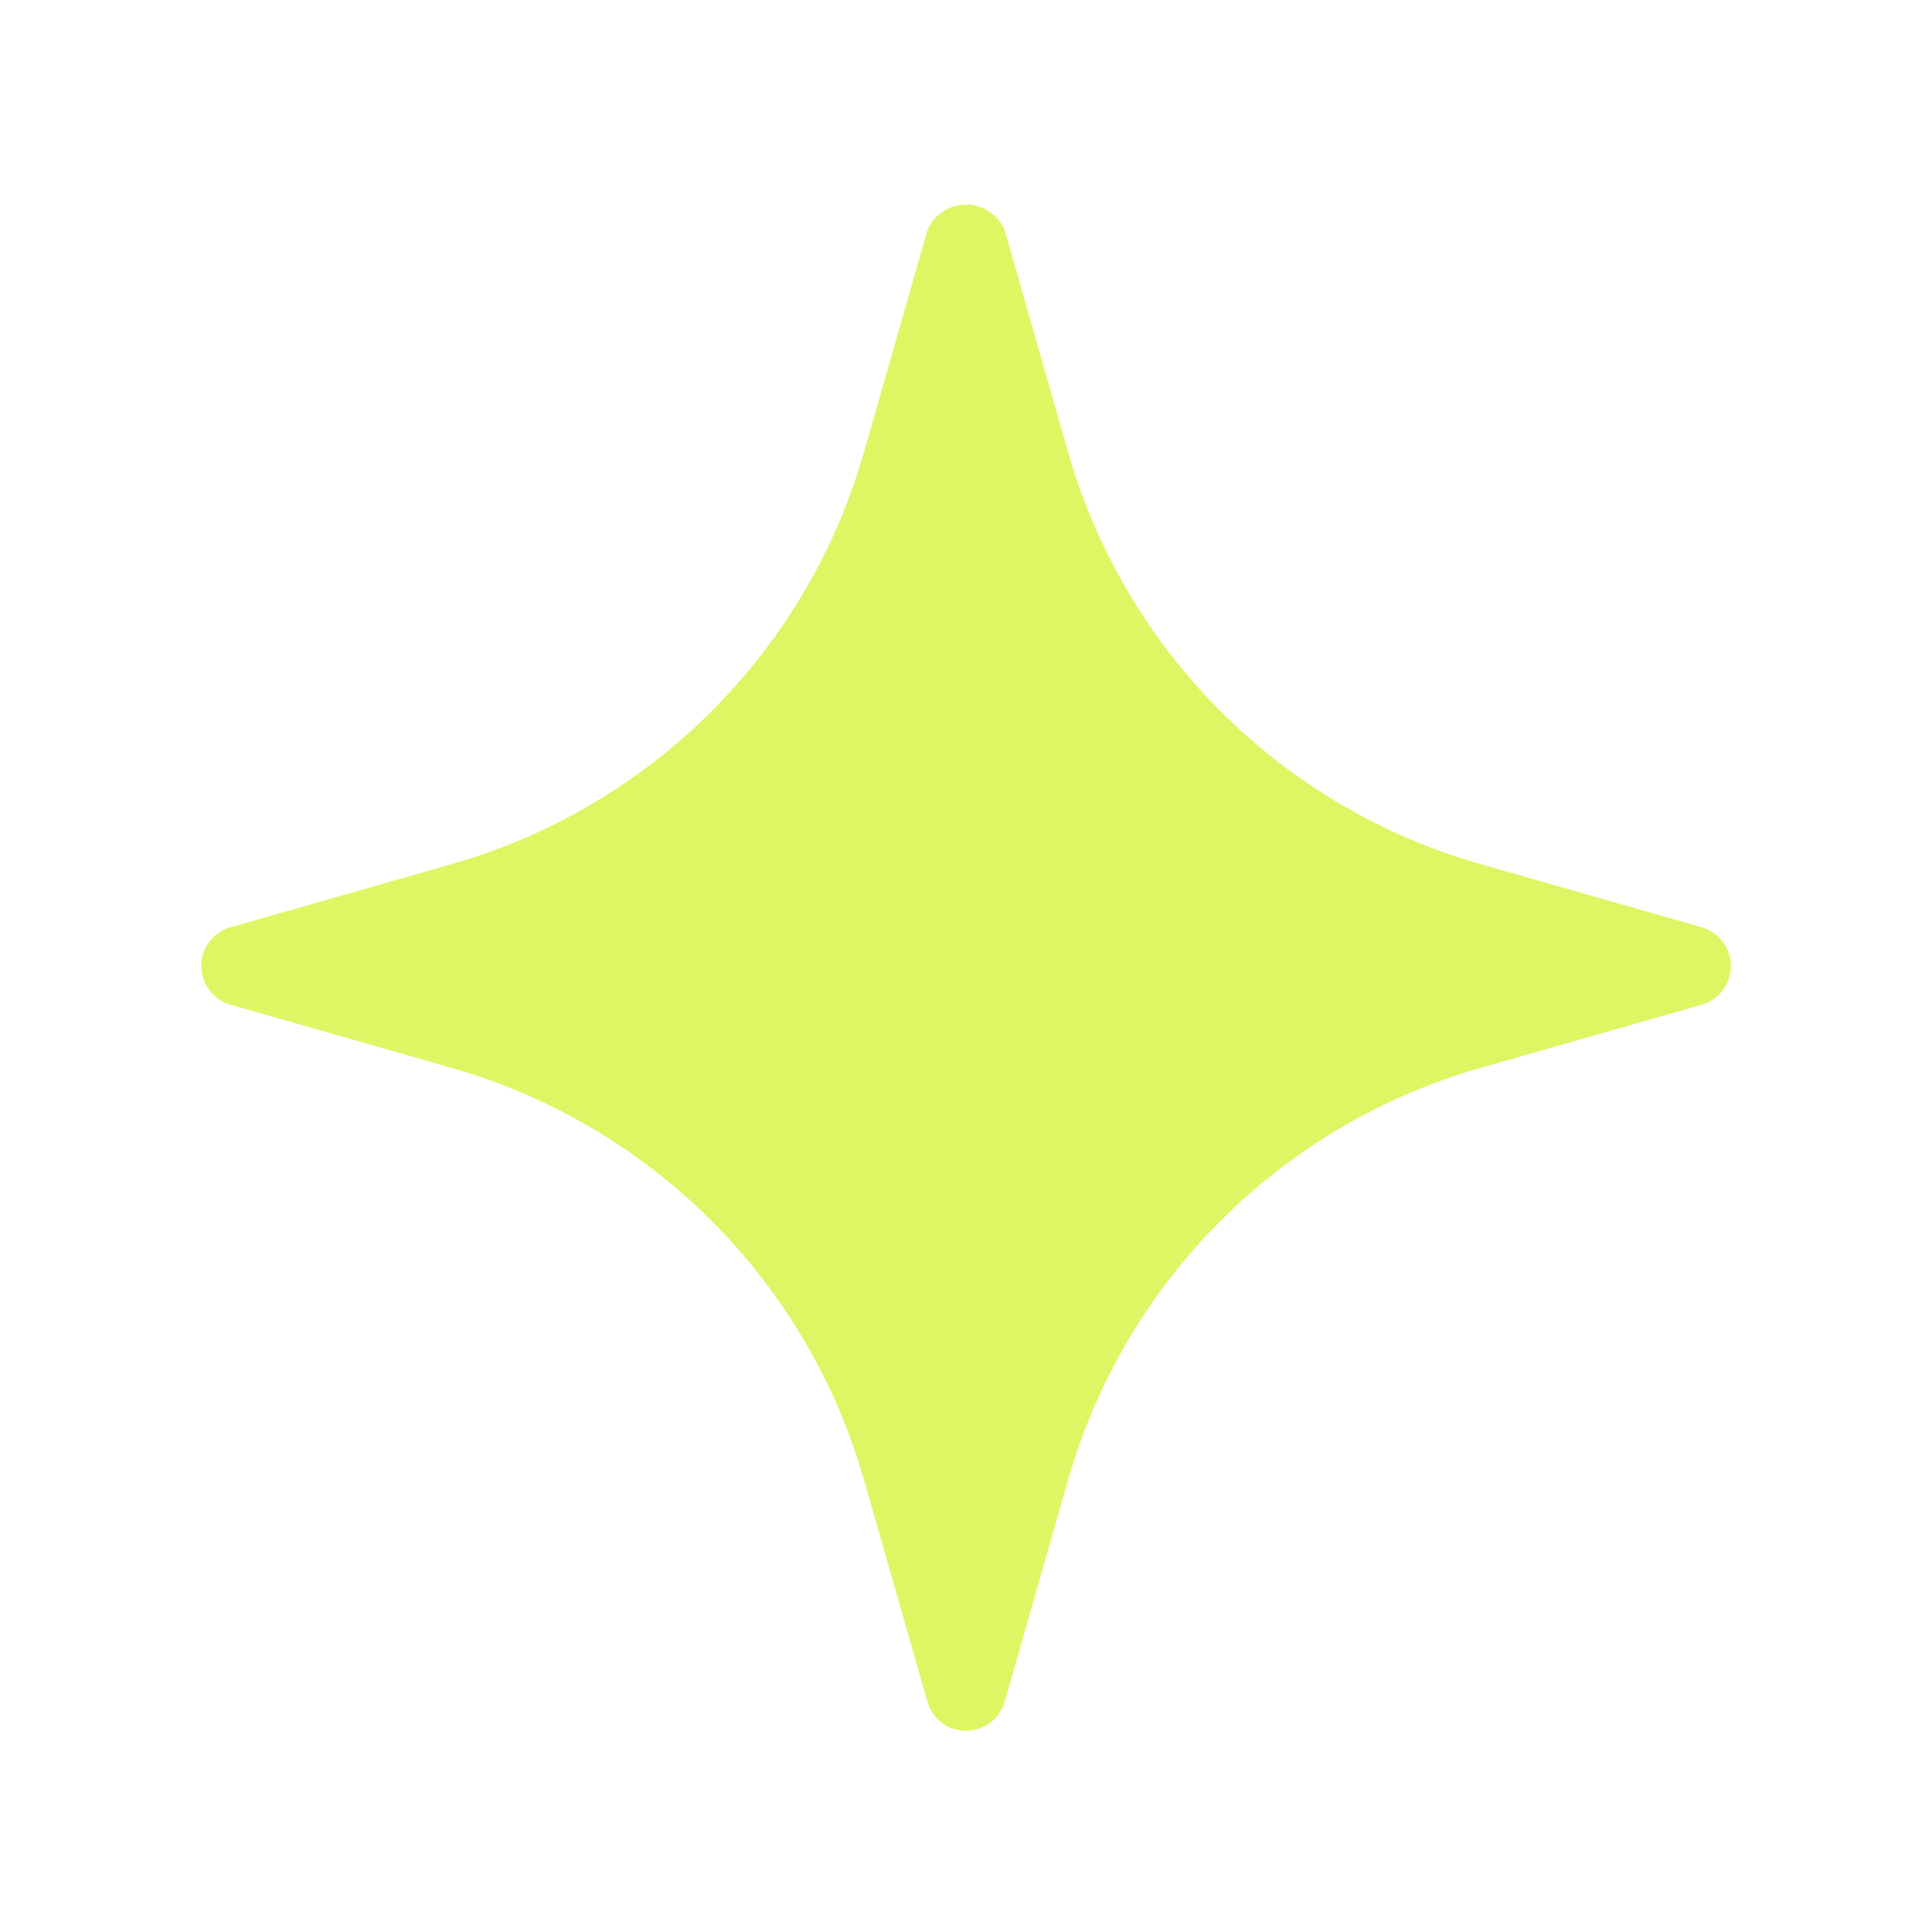
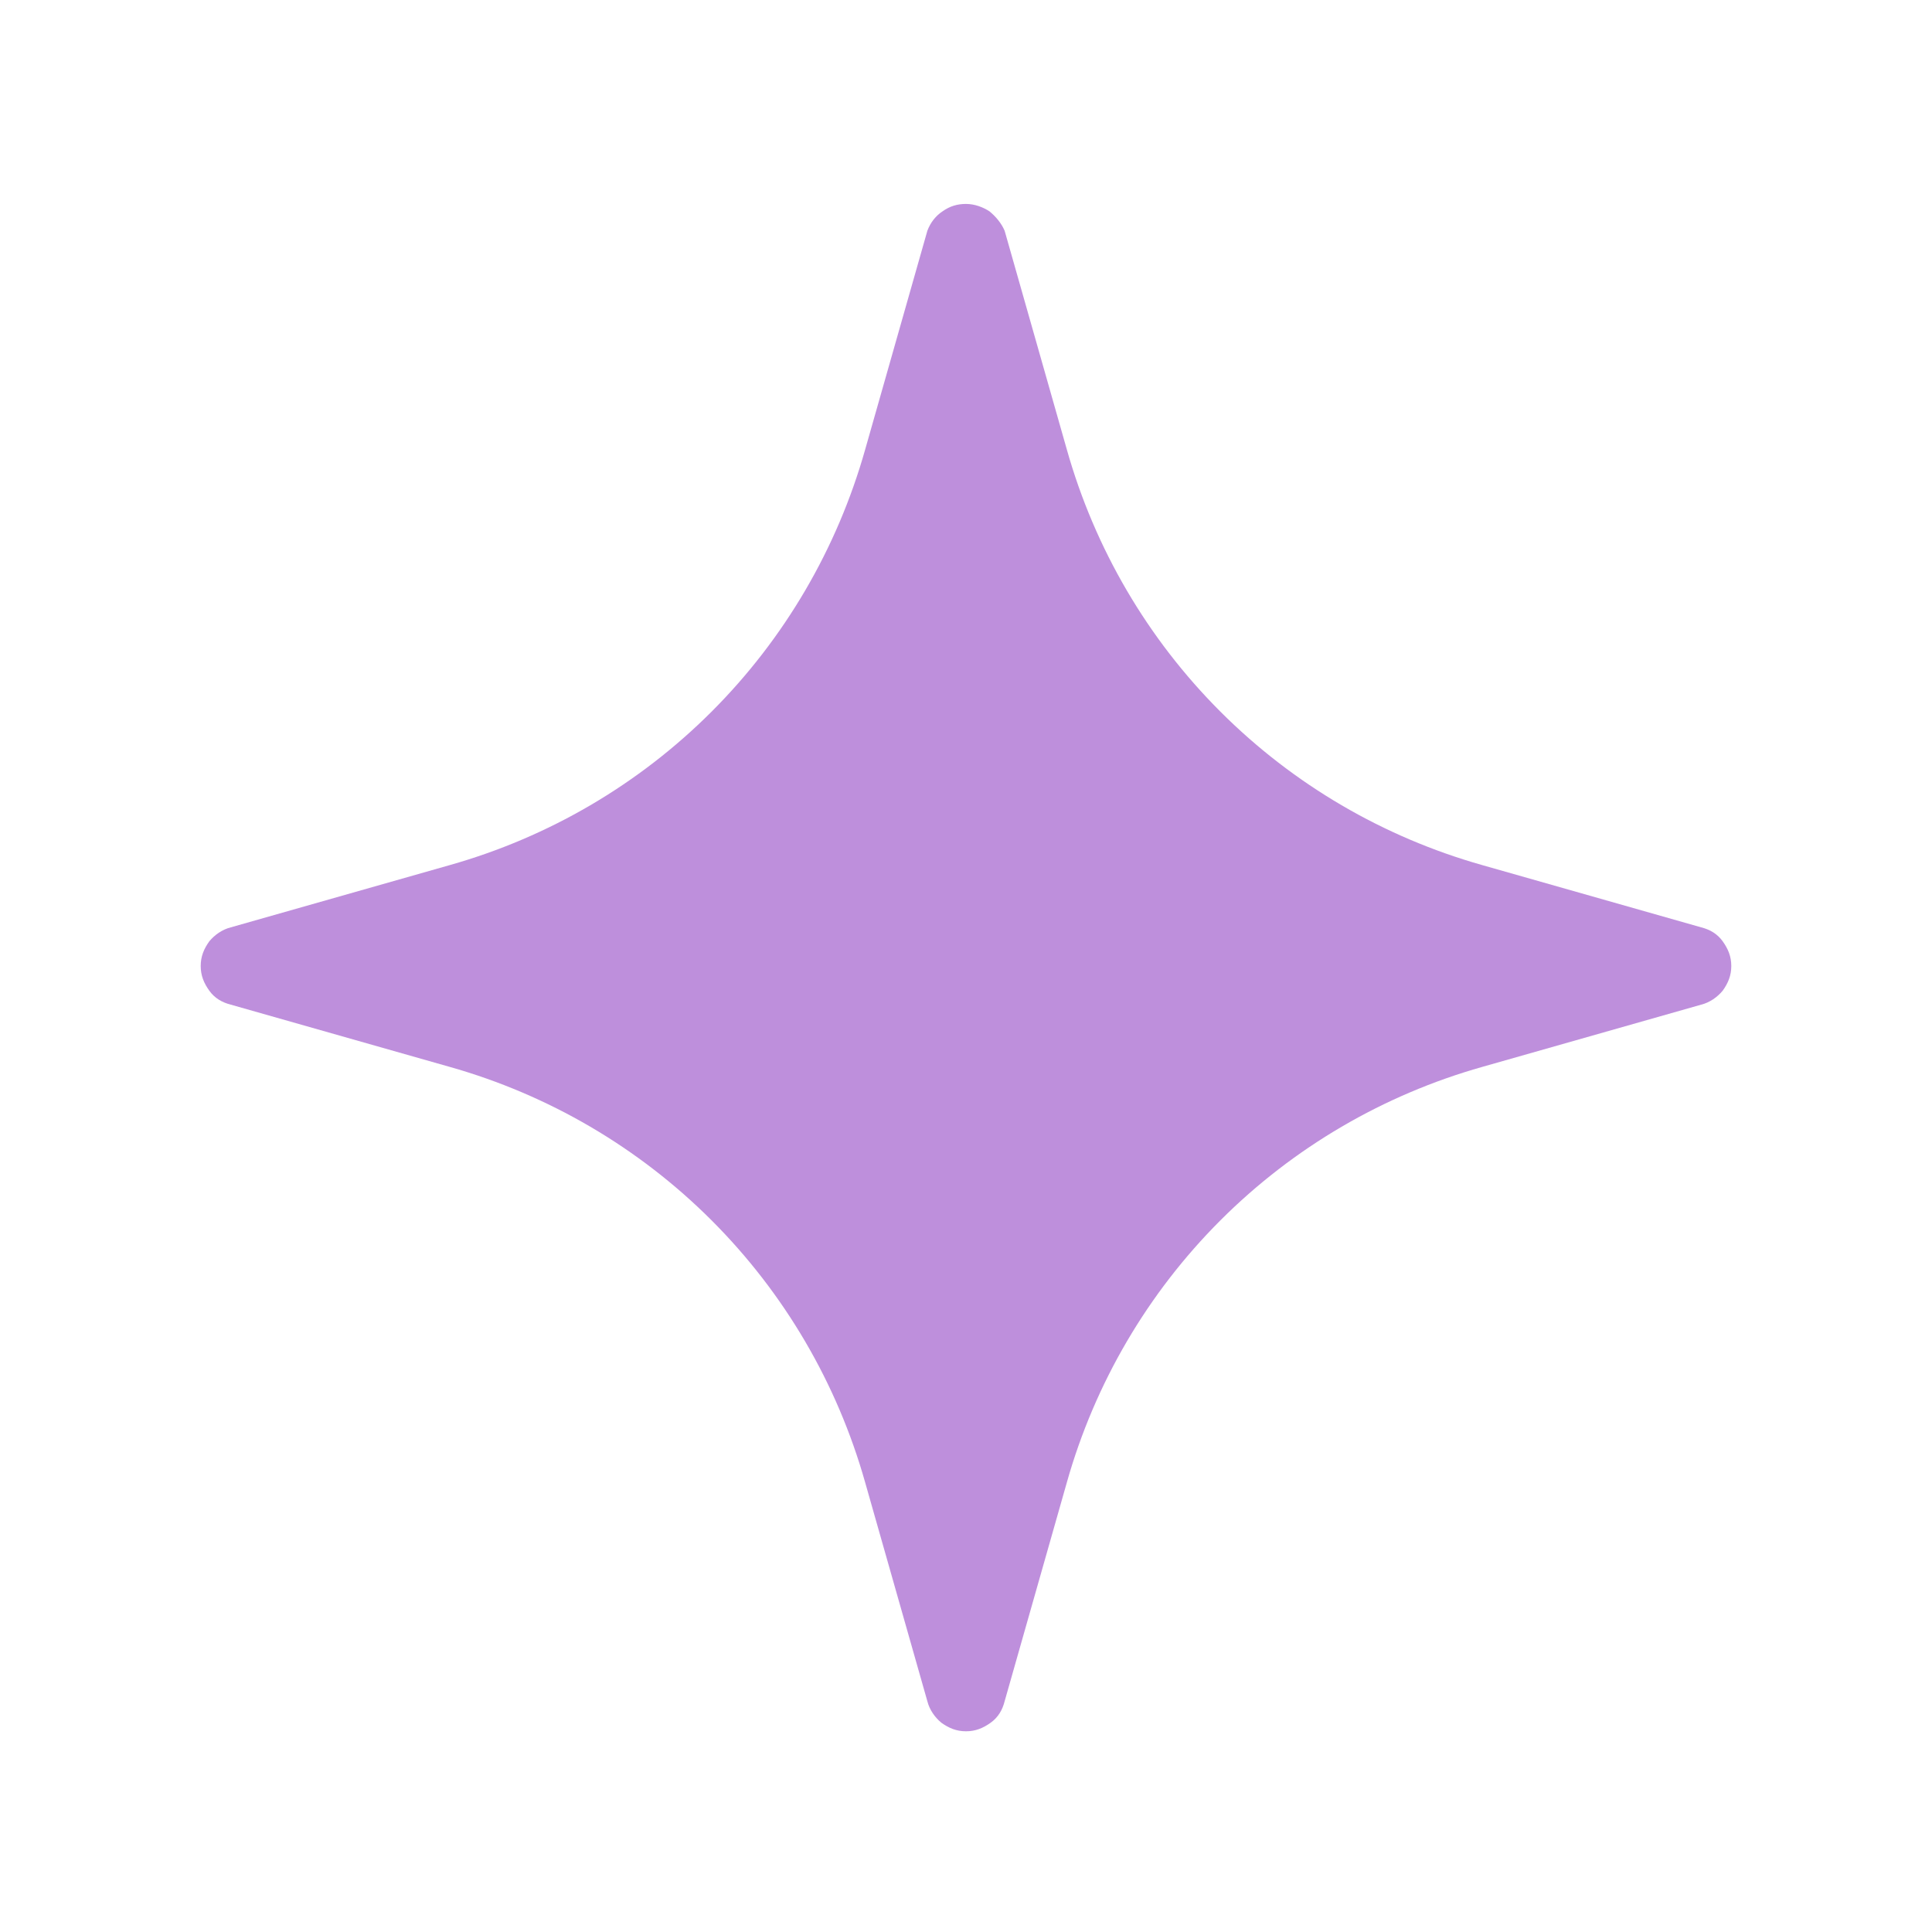
- <svg xmlns="http://www.w3.org/2000/svg" width="18" height="18" viewBox="0 0 18 18" fill="none">
-   <path d="M15.853 8.639L13.809 8.055C12.888 7.796 12.049 7.304 11.373 6.628C10.696 5.951 10.205 5.113 9.945 4.192L9.361 2.147C9.332 2.076 9.282 2.015 9.217 1.972C9.153 1.929 9.078 1.906 9 1.906C8.923 1.906 8.847 1.929 8.783 1.972C8.719 2.015 8.669 2.076 8.64 2.147L8.055 4.192C7.796 5.113 7.304 5.951 6.628 6.628C5.951 7.304 5.113 7.796 4.192 8.055L2.148 8.639C2.069 8.662 2 8.709 1.951 8.774C1.902 8.839 1.875 8.918 1.875 9C1.875 9.082 1.902 9.161 1.951 9.226C2 9.291 2.069 9.339 2.148 9.361L4.192 9.945C5.113 10.205 5.951 10.696 6.628 11.373C7.304 12.049 7.796 12.888 8.055 13.808L8.64 15.853C8.662 15.931 8.709 16 8.774 16.05C8.839 16.099 8.919 16.125 9 16.125C9.082 16.125 9.161 16.099 9.226 16.05C9.292 16 9.339 15.931 9.361 15.853L9.945 13.808C10.205 12.888 10.696 12.049 11.373 11.373C12.049 10.696 12.888 10.205 13.809 9.945L15.853 9.361C15.932 9.339 16.001 9.291 16.05 9.226C16.099 9.161 16.126 9.082 16.126 9C16.126 8.918 16.099 8.839 16.05 8.774C16.001 8.709 15.932 8.662 15.853 8.639Z" fill="#DCF763" />
+ <svg xmlns="http://www.w3.org/2000/svg" id="Layer_1" data-name="Layer 1" viewBox="0 0 18 18">
+   <defs>
+     <style>
+       .cls-1 {
+         fill: #be8fdc;
+       }
+     </style>
+   </defs>
+   <path class="cls-1" d="M15.85,8.64l-2.04-.58c-.92-.26-1.76-.75-2.44-1.43-.68-.68-1.17-1.52-1.43-2.44l-.58-2.04c-.03-.07-.08-.13-.14-.18-.06-.04-.14-.07-.22-.07s-.15.02-.22.07c-.06.04-.11.1-.14.18l-.58,2.04c-.26.92-.75,1.76-1.43,2.44-.68.68-1.52,1.17-2.44,1.43l-2.04.58c-.08.02-.15.07-.2.13-.05.07-.08.14-.08.23s.03.16.08.23c.05.07.12.11.2.13l2.04.58c.92.26,1.76.75,2.44,1.43.68.68,1.17,1.52,1.43,2.44l.58,2.04c.02.08.07.15.13.2.07.05.14.08.23.08s.16-.03.23-.08c.07-.05.11-.12.13-.2l.58-2.04c.26-.92.75-1.76,1.43-2.44.68-.68,1.52-1.17,2.44-1.43l2.04-.58c.08-.02.15-.07.2-.13.05-.07.08-.14.08-.23s-.03-.16-.08-.23c-.05-.07-.12-.11-.2-.13Z" />
</svg>
